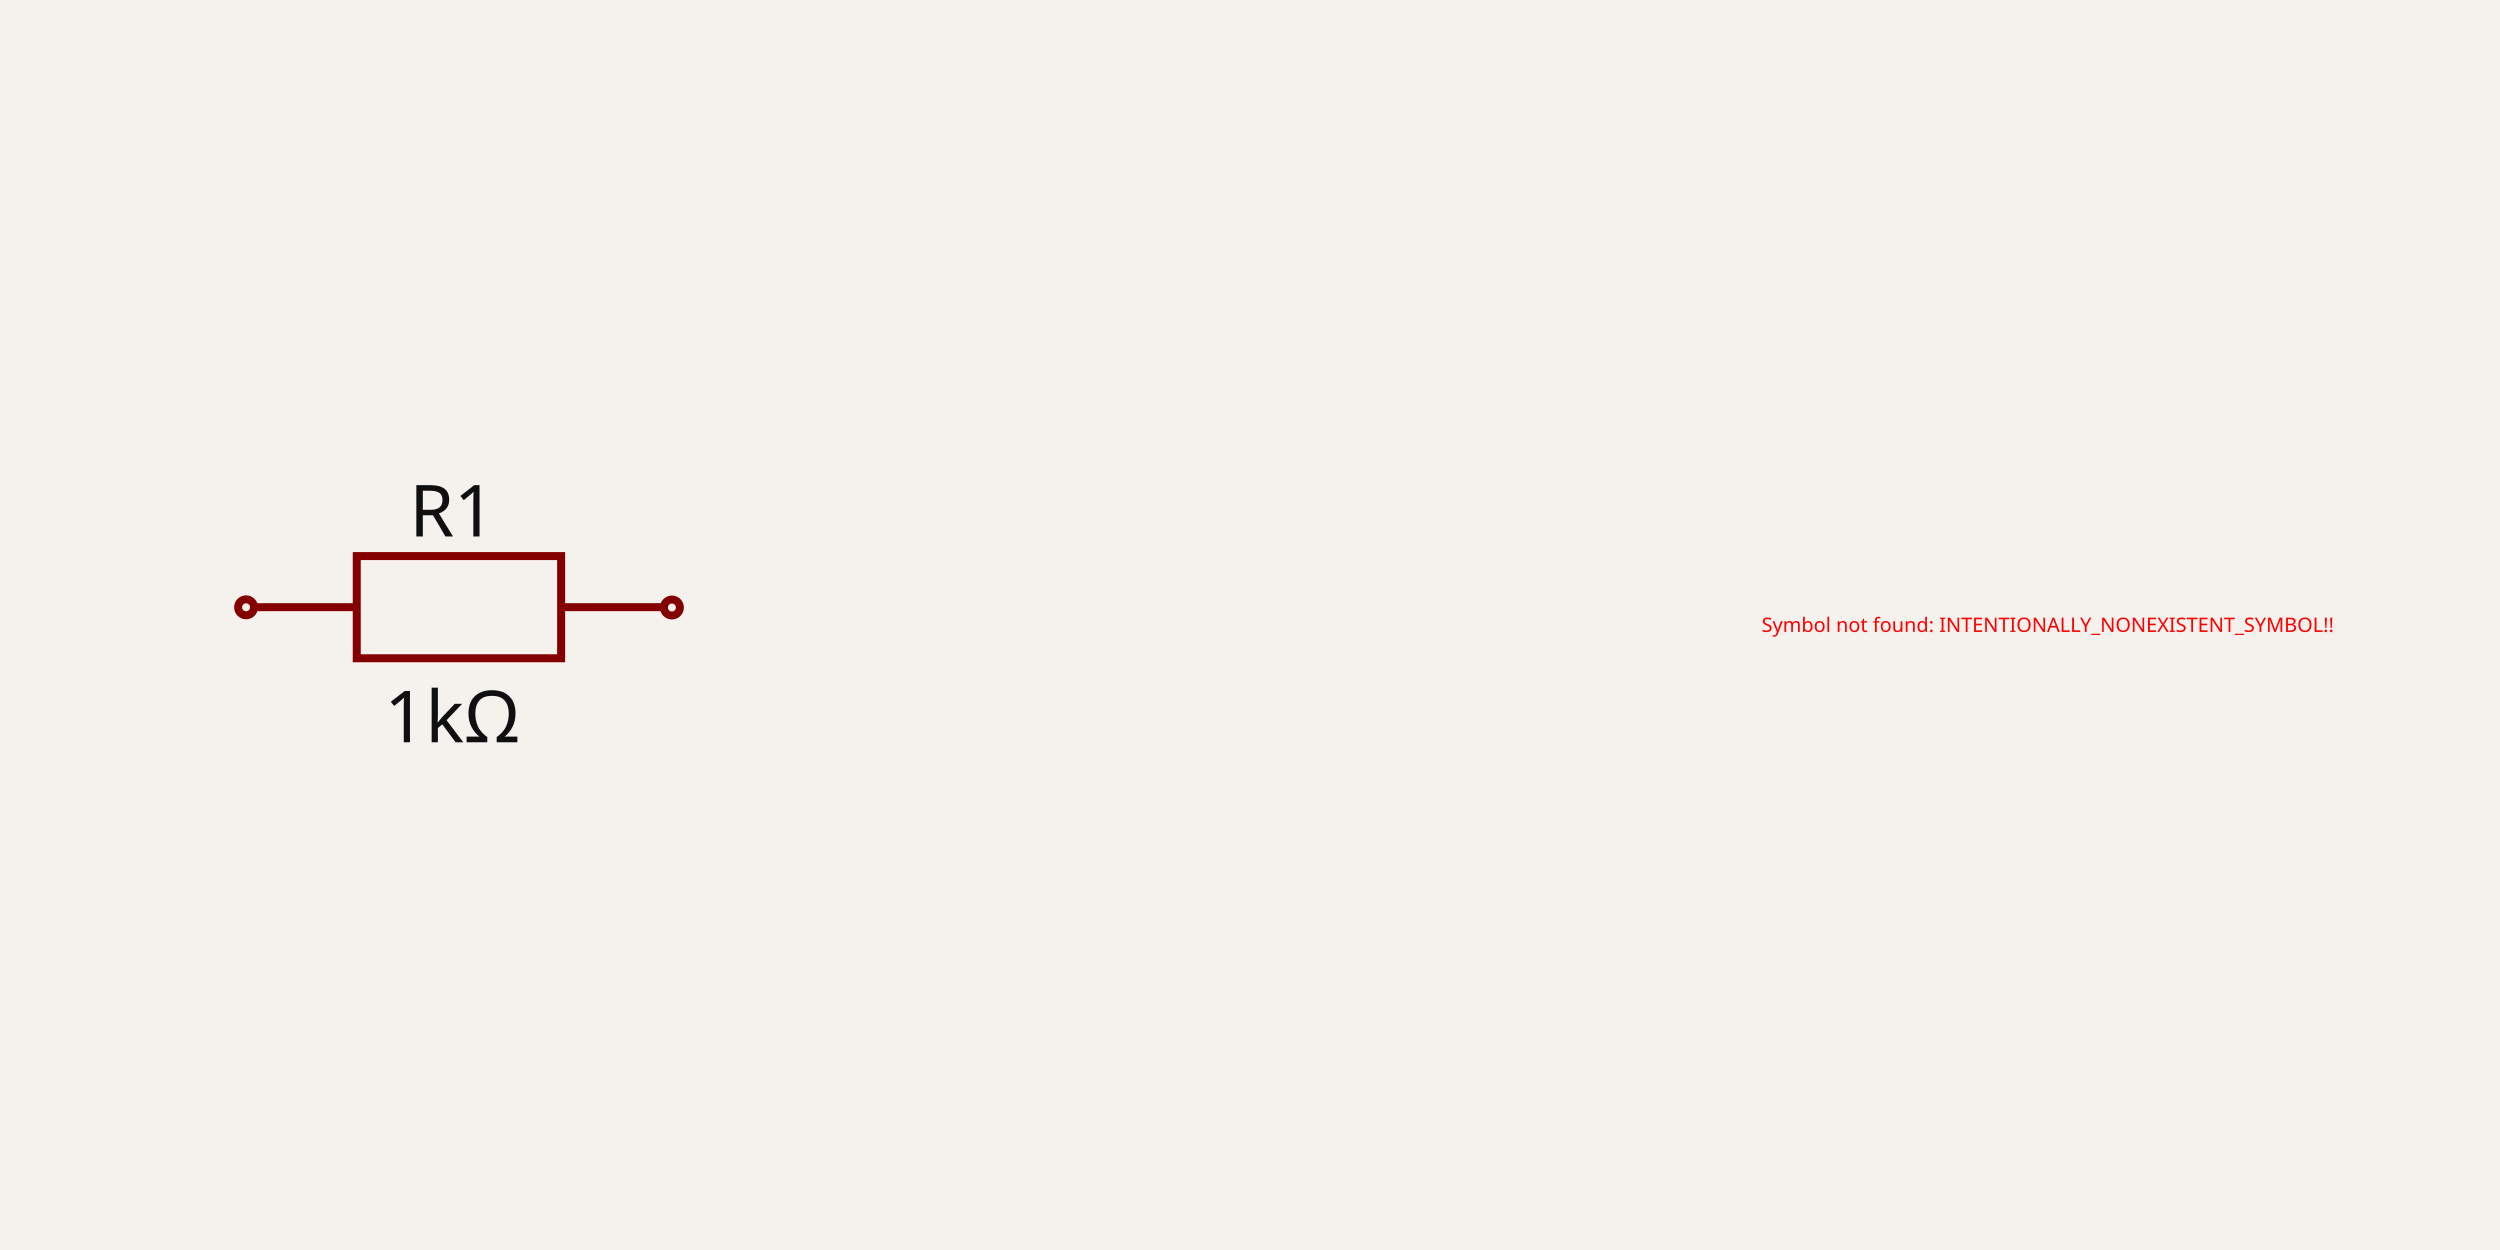
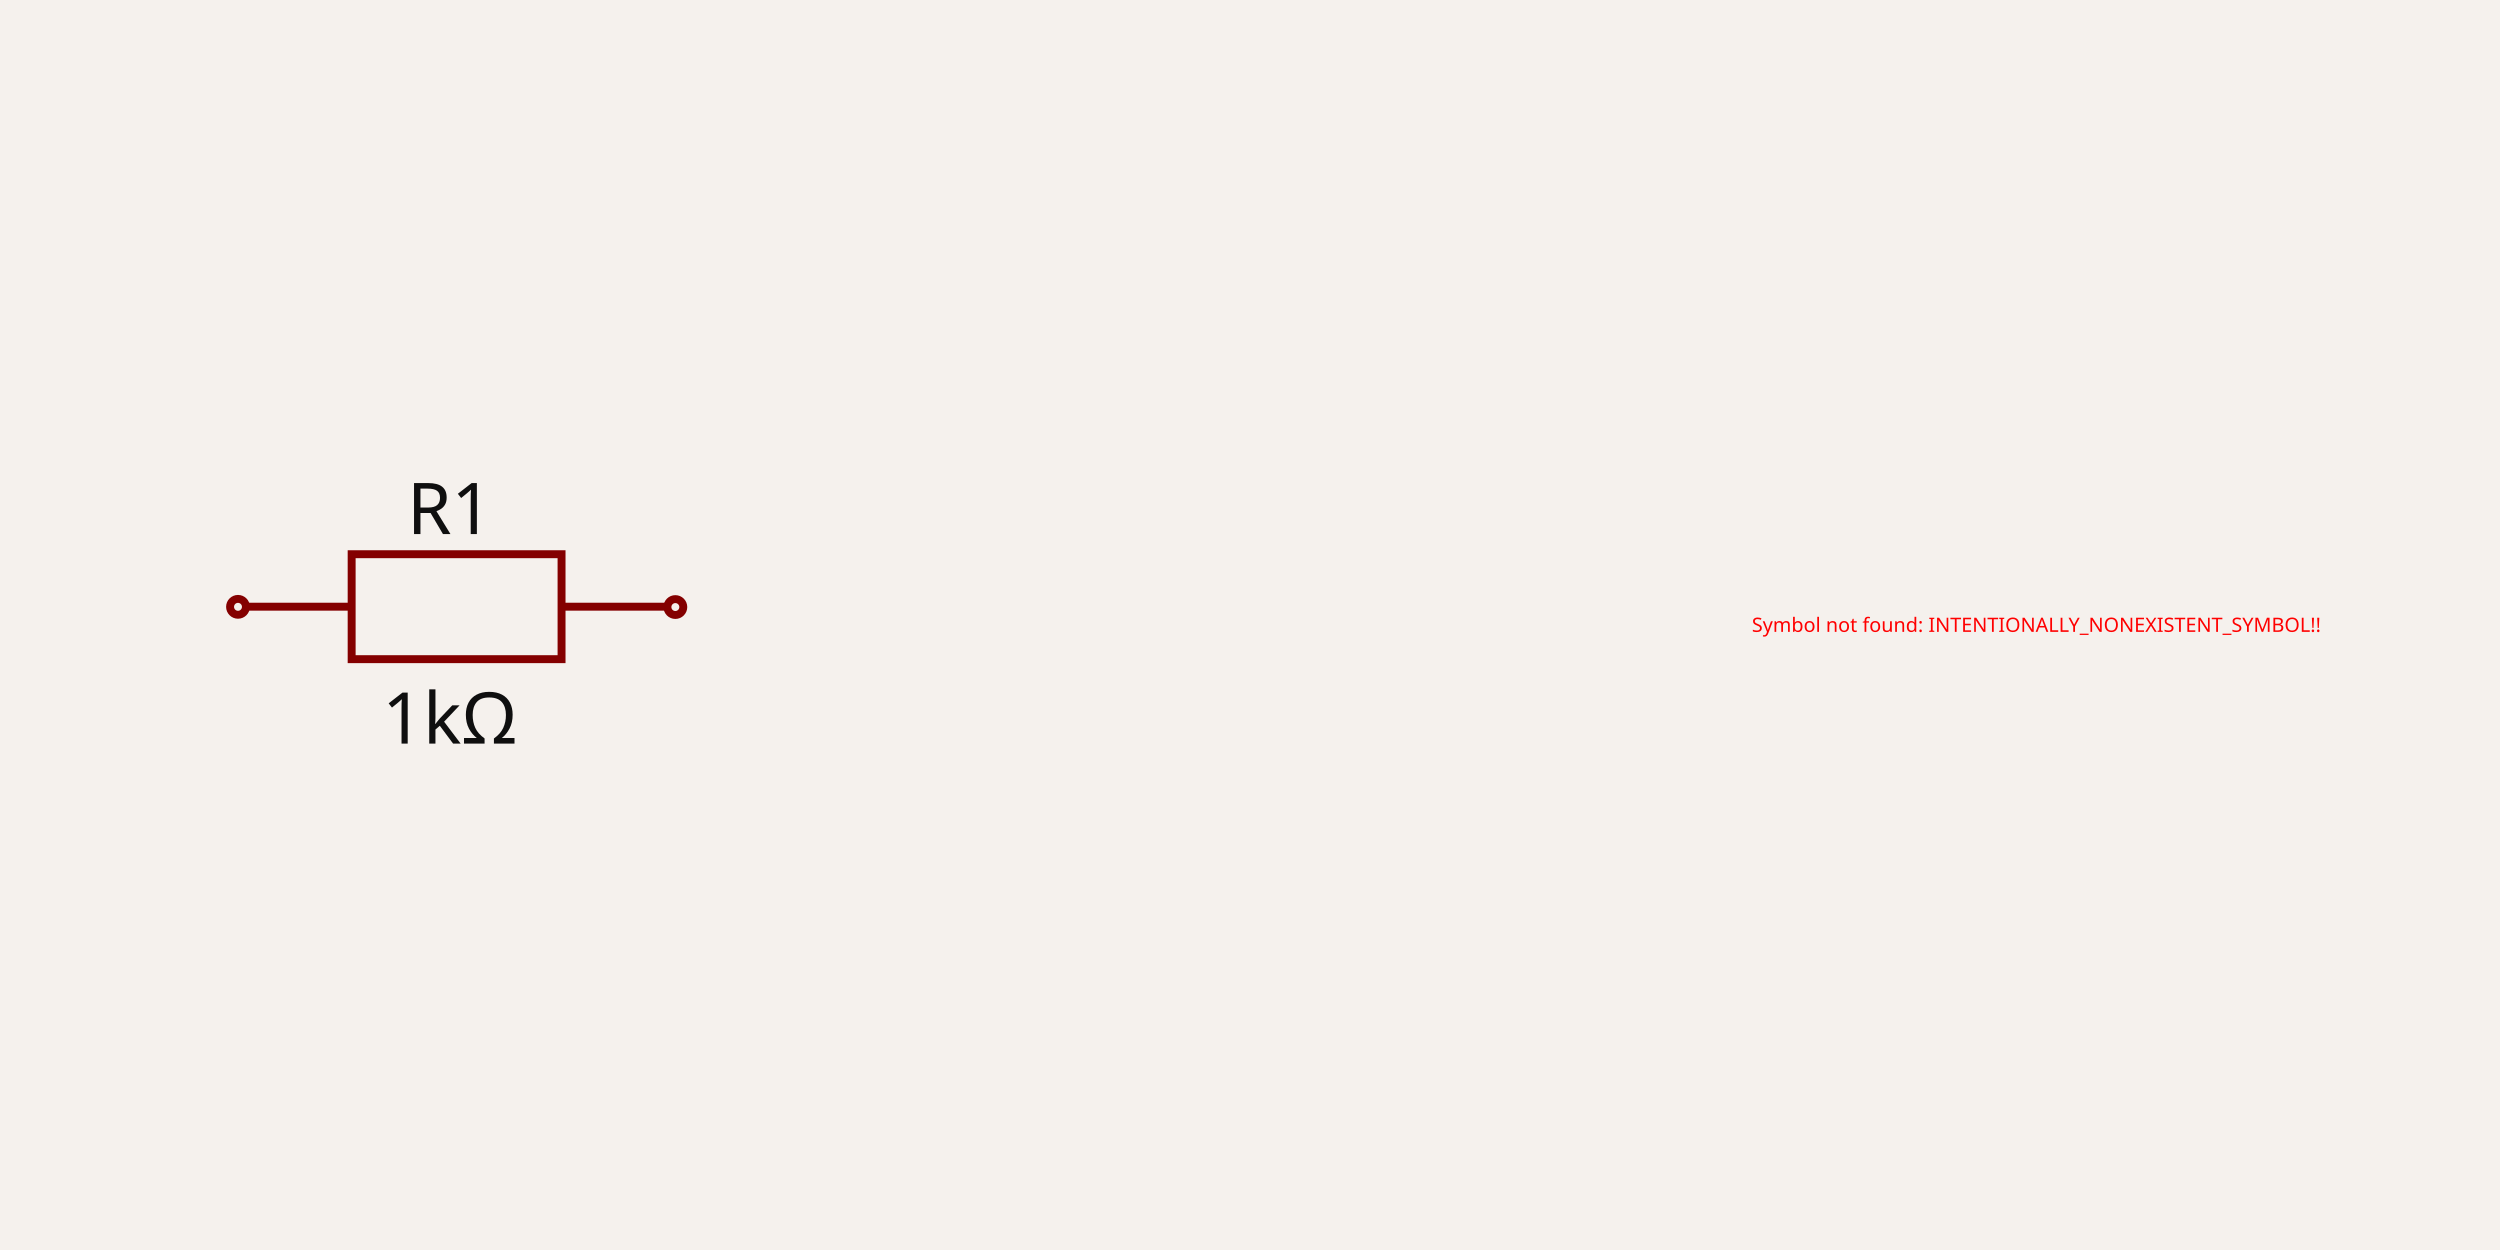
- <svg xmlns="http://www.w3.org/2000/svg" width="1200" height="600" style="background-color: rgb(245, 241, 237)" data-real-to-screen-transform="matrix(191.4614144461,0,0,-191.4614144461,600,300)">
+ <svg xmlns="http://www.w3.org/2000/svg" width="1200" height="600" style="background-color: rgb(245, 241, 237)" data-real-to-screen-transform="matrix(190.3981755793,0,0,-190.3981755793,596.6680319274,300)">
  <style>
              .boundary { fill: rgb(245, 241, 237); }
              .schematic-boundary { fill: none; stroke: #fff; }
              .component { fill: none; stroke: rgb(132, 0, 0); }
              .chip { fill: rgb(255, 255, 194); stroke: rgb(132, 0, 0); }
              .component-pin { fill: none; stroke: rgb(132, 0, 0); }
              .trace:hover {
                filter: invert(1);
              }
              .trace:hover .trace-crossing-outline {
                opacity: 0;
              }
              .text { font-family: sans-serif; fill: rgb(0, 150, 0); }
              .pin-number { fill: rgb(169, 0, 0); }
              .port-label { fill: rgb(0, 100, 100); }
              .component-name { fill: rgb(0, 100, 100); }
            </style>
  <rect class="boundary" x="0" y="0" width="1200" height="600" />
  <g data-circuit-json-type="schematic_component" data-schematic-component-id="schematic_component_0">
-     <rect class="component-overlay" x="122.188" y="266.918" width="196.198" height="49.049" fill="transparent" />
-     <path d="M 122.188 291.442 L 171.238 291.442" stroke="rgb(132, 0, 0)" fill="none" stroke-width="3.829px" />
-     <path d="M 269.337 291.442 L 318.386 291.442" stroke="rgb(132, 0, 0)" fill="none" stroke-width="3.829px" />
-     <path d="M 220.287 266.918 L 269.337 266.918 L 269.337 315.967 L 171.238 315.967 L 171.238 266.918 L 220.287 266.918" stroke="rgb(132, 0, 0)" fill="none" stroke-width="3.829px" />
-     <text x="217.077" y="257.488" fill="rgb(15, 15, 15)" font-family="sans-serif" text-anchor="middle" dominant-baseline="auto" font-size="34.463px">R1</text>
-     <text x="217.077" y="329.535" fill="rgb(15, 15, 15)" font-family="sans-serif" text-anchor="middle" dominant-baseline="hanging" font-size="34.463px">1kΩ</text>
-     <circle cx="118.121" cy="291.508" r="3.829px" stroke-width="3.829px" fill="none" stroke="rgb(132, 0, 0)" />
-     <circle cx="322.522" cy="291.61" r="3.829px" stroke-width="3.829px" fill="none" stroke="rgb(132, 0, 0)" />
+     <rect class="component-overlay" x="118.416" y="266.023" width="201.505" height="50.376" fill="transparent" />
+     <path d="M 118.416 291.211 L 168.792 291.211" stroke="rgb(132, 0, 0)" fill="none" stroke-width="3.808px" />
+     <path d="M 269.545 291.211 L 319.921 291.211" stroke="rgb(132, 0, 0)" fill="none" stroke-width="3.808px" />
+     <path d="M 219.169 266.023 L 269.545 266.023 L 269.545 316.399 L 168.792 316.399 L 168.792 266.023 L 219.169 266.023" stroke="rgb(132, 0, 0)" fill="none" stroke-width="3.808px" />
+     <text x="215.872" y="256.339" fill="rgb(15, 15, 15)" font-family="sans-serif" text-anchor="middle" dominant-baseline="auto" font-size="34.272px">R1</text>
+     <text x="215.872" y="330.334" fill="rgb(15, 15, 15)" font-family="sans-serif" text-anchor="middle" dominant-baseline="hanging" font-size="34.272px">1kΩ</text>
+     <circle cx="114.239" cy="291.279" r="3.808px" stroke-width="3.808px" fill="none" stroke="rgb(132, 0, 0)" />
+     <circle cx="324.168" cy="291.383" r="3.808px" stroke-width="3.808px" fill="none" stroke="rgb(132, 0, 0)" />
  </g>
  <g data-circuit-json-type="schematic_component" data-schematic-component-id="schematic_component_1">
-     <text x="982.923" y="300" fill="red" text-anchor="middle" dominant-baseline="middle" font-family="sans-serif" font-size="9.573px">Symbol not found: INTENTIONALLY_NONEXISTENT_SYMBOL!!</text>
+     <text x="977.464" y="300" fill="red" text-anchor="middle" dominant-baseline="middle" font-family="sans-serif" font-size="9.52px">Symbol not found: INTENTIONALLY_NONEXISTENT_SYMBOL!!</text>
  </g>
</svg>
